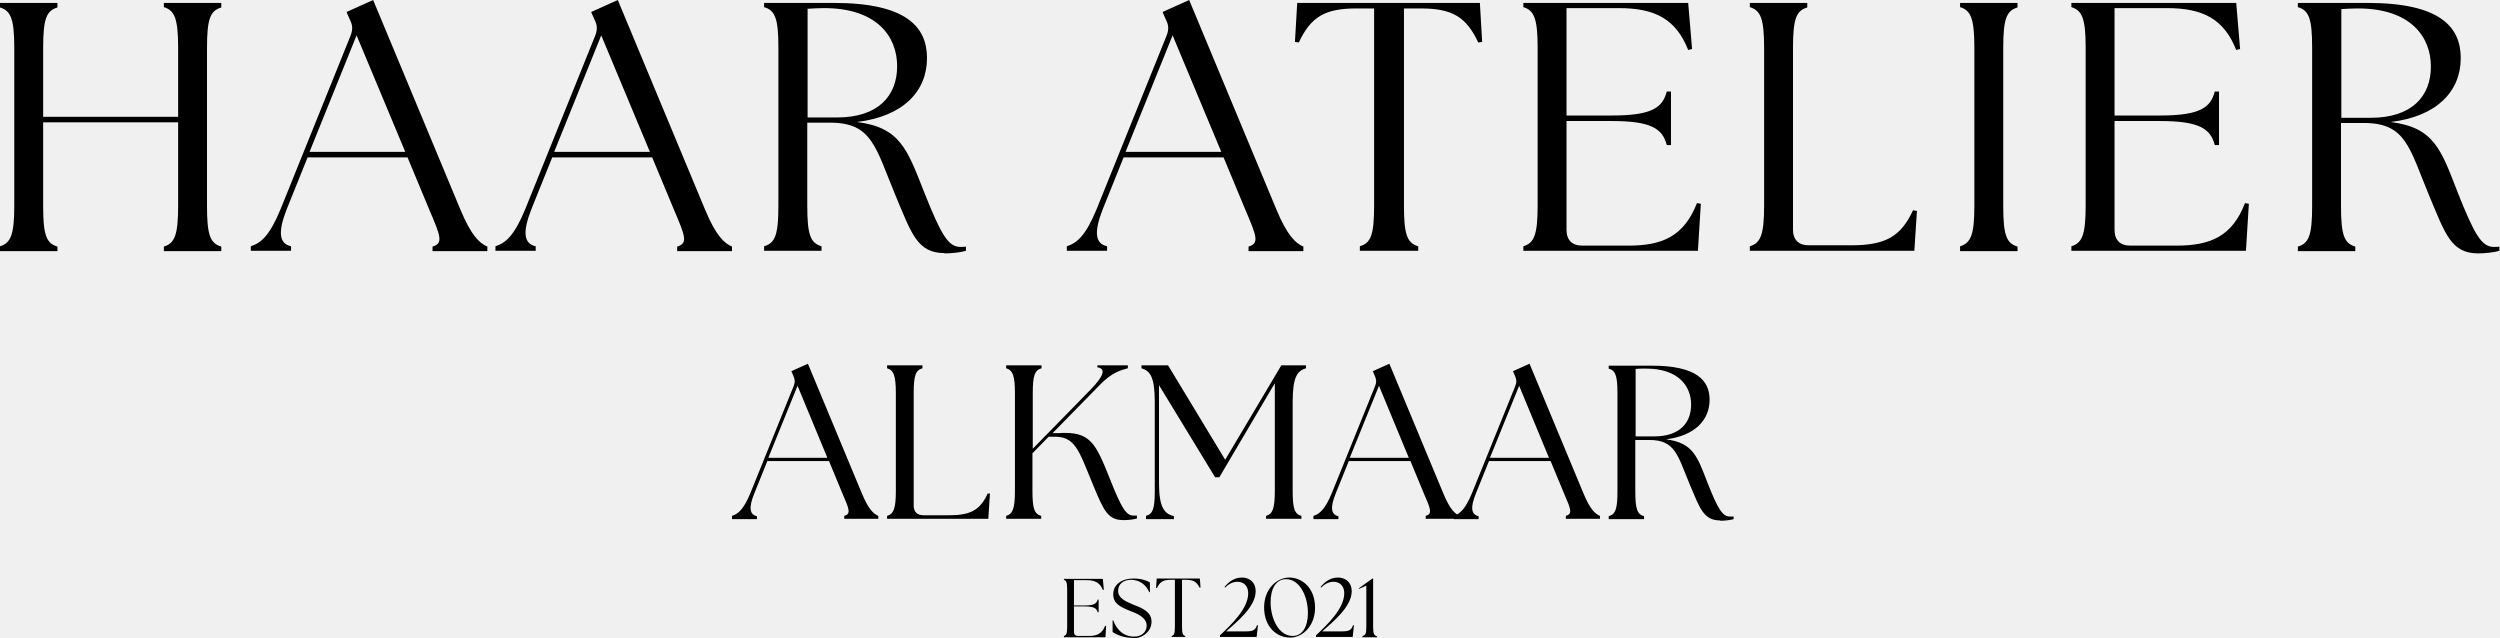
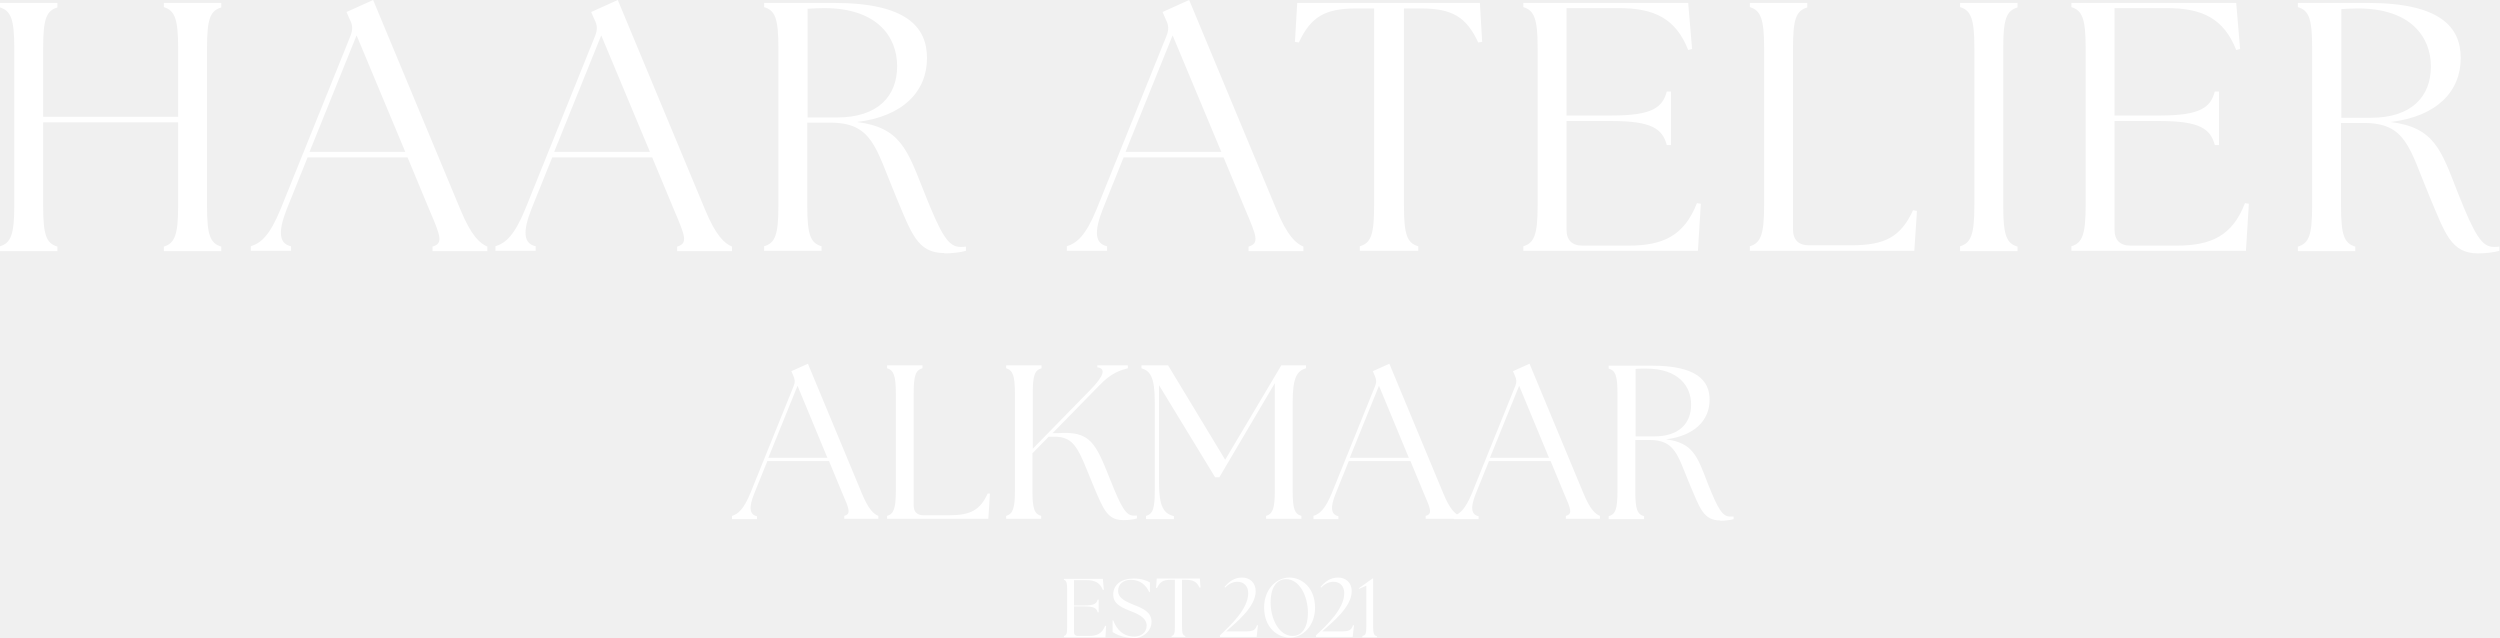
<svg xmlns="http://www.w3.org/2000/svg" id="Layer_2" data-name="Layer 2" viewBox="0 0 77.05 19.65">
  <defs>
    <style>
      .cls-1 {
        stroke-width: 0px;
+         fill: #fff;
      }
    </style>
  </defs>
  <g id="Layer_1-2" data-name="Layer 1">
    <path class="cls-1" d="m0,7.73v-.14c.33-.1.44-.35.44-1.25V1.47C.44.58.33.33,0,.23V.09h1.77v.14c-.34.1-.44.35-.44,1.25v2.12h4.16V1.47c0-.9-.11-1.15-.44-1.25V.09h1.77v.14c-.34.1-.44.35-.44,1.25v4.87c0,.9.1,1.15.44,1.25v.14h-1.77v-.14c.33-.1.44-.35.44-1.25v-2.58H1.33v2.58c0,.9.1,1.15.44,1.25v.14H0Zm7.73,0v-.14c.31-.1.58-.32.92-1.15l2.15-5.33c.08-.2.07-.34-.02-.51l-.1-.23.82-.37,2.69,6.46c.34.82.6,1.04.83,1.14v.14h-1.69v-.14c.34-.1.25-.32-.1-1.14l-.67-1.61h-3.08l-.64,1.59c-.28.71-.24,1.07.13,1.15v.14h-1.23Zm1.81-3.05h2.95l-1.5-3.59-1.45,3.59Zm5.73,3.05v-.14c.31-.1.58-.32.92-1.15l2.15-5.33c.08-.2.07-.34-.02-.51l-.1-.23.82-.37,2.69,6.46c.34.82.6,1.04.83,1.14v.14h-1.69v-.14c.34-.1.25-.32-.1-1.14l-.67-1.61h-3.08l-.64,1.59c-.28.71-.24,1.07.13,1.15v.14h-1.23Zm1.81-3.05h2.95l-1.5-3.59-1.45,3.59Zm12.03,3.12c-.84,0-1.02-.61-1.5-1.75-.63-1.51-.72-2.27-2.03-2.27h-.7v2.56c0,.9.1,1.15.44,1.25v.14h-1.77v-.14c.34-.1.44-.35.44-1.25V1.47c0-.9-.1-1.15-.44-1.25V.09h2.15c2.22,0,2.87.73,2.87,1.7,0,1.03-.74,1.8-2.16,1.97,1.34.17,1.55.84,2.08,2.18.52,1.31.74,1.67,1.11,1.67.07,0,.12,0,.17-.01v.13c-.16.05-.45.08-.67.08Zm-4.23-4.18h.92c1.26,0,1.85-.66,1.85-1.58s-.63-1.79-2.25-1.79c-.16,0-.34.01-.51.02v3.35Zm8,4.11v-.14c.31-.1.58-.32.92-1.15l2.15-5.33c.08-.2.07-.34-.02-.51l-.1-.23.82-.37,2.69,6.46c.34.82.6,1.04.83,1.14v.14h-1.69v-.14c.34-.1.25-.32-.1-1.14l-.67-1.61h-3.08l-.64,1.59c-.28.71-.24,1.07.13,1.15v.14h-1.23Zm1.81-3.05h2.95l-1.5-3.59-1.45,3.59Zm7.22,3.05v-.14c.34-.1.44-.35.44-1.25V.26h-.54c-.98,0-1.41.26-1.78,1.05l-.12-.02.07-1.2h5.63l.07,1.2-.12.02c-.37-.79-.8-1.05-1.78-1.05h-.51v6.08c0,.9.1,1.15.44,1.25v.14h-1.78Zm5.04,0v-.14c.33-.1.44-.35.44-1.25V1.47c0-.9-.11-1.15-.44-1.25V.09h5.08l.12,1.42-.12.03c-.38-.96-1.03-1.29-2.14-1.29h-1.61v3.31h1.4c1.25,0,1.56-.25,1.69-.74h.13v1.65h-.13c-.13-.49-.45-.74-1.69-.74h-1.4v3.35c0,.32.17.49.49.49h1.42c1.05,0,1.71-.29,2.11-1.31l.12.02-.09,1.45h-5.39Zm6.98,0v-.14c.33-.1.44-.35.44-1.25V1.47c0-.9-.11-1.15-.44-1.25V.09h1.77v.14c-.34.1-.44.35-.44,1.25v5.59c0,.32.17.49.49.49h1.3c1.05,0,1.53-.26,1.91-1.08l.12.02-.08,1.23h-5.08Zm6.48,0v-.14c.33-.1.44-.35.44-1.25V1.47c0-.9-.11-1.15-.44-1.25V.09h1.77v.14c-.34.1-.44.35-.44,1.25v4.87c0,.9.1,1.15.44,1.25v.14h-1.77Zm3.43,0v-.14c.33-.1.44-.35.44-1.25V1.47c0-.9-.11-1.15-.44-1.25V.09h5.08l.12,1.42-.12.03c-.38-.96-1.03-1.29-2.14-1.29h-1.61v3.31h1.4c1.25,0,1.56-.25,1.69-.74h.13v1.65h-.13c-.13-.49-.45-.74-1.69-.74h-1.4v3.35c0,.32.17.49.49.49h1.42c1.05,0,1.72-.29,2.11-1.31l.12.02-.09,1.45h-5.39Zm12.54.08c-.84,0-1.02-.61-1.5-1.75-.63-1.51-.72-2.27-2.03-2.27h-.7v2.56c0,.9.1,1.15.44,1.25v.14h-1.77v-.14c.34-.1.44-.35.44-1.25V1.47c0-.9-.1-1.15-.44-1.25V.09h2.15c2.22,0,2.87.73,2.87,1.7,0,1.03-.74,1.8-2.16,1.97,1.34.17,1.55.84,2.07,2.18.52,1.31.74,1.67,1.11,1.67.07,0,.12,0,.17-.01v.13c-.16.05-.45.08-.67.08Zm-4.23-4.18h.92c1.26,0,1.85-.66,1.85-1.58s-.63-1.79-2.25-1.79c-.16,0-.34.01-.51.02v3.35Z" />
    <path class="cls-1" d="m22.56,15.99v-.09c.19-.06.36-.2.57-.71l1.33-3.29c.05-.12.04-.21-.01-.32l-.06-.14.51-.23,1.66,3.99c.21.51.37.64.51.7v.09h-1.05v-.09c.21-.06.16-.2-.06-.7l-.41-.99h-1.9l-.4.99c-.18.44-.15.66.08.71v.09h-.76Zm1.12-1.88h1.82l-.92-2.22-.9,2.22Zm3.66,1.88v-.09c.2-.06.27-.22.27-.77v-3.01c0-.55-.07-.71-.27-.77v-.09h1.09v.09c-.21.06-.27.22-.27.77v3.46c0,.2.11.3.3.3h.8c.65,0,.95-.16,1.18-.67h.07s-.05.78-.05.78h-3.14Zm3.67,0v-.09c.2-.06.27-.22.27-.77v-3.01c0-.55-.07-.71-.27-.77v-.09h1.09v.09c-.21.06-.27.22-.27.77v1.71l1.77-1.81c.43-.44.49-.66.22-.7v-.06h.94v.09c-.22.06-.5.13-.88.53l-1.44,1.47h.16c1.01-.07,1.16.29,1.62,1.44.34.86.49,1.1.71,1.1.04,0,.07,0,.11,0v.09c-.11.03-.26.05-.41.05-.49,0-.61-.29-.94-1.08-.45-1.09-.55-1.51-1.23-1.49h-.14l-.5.51v1.16c0,.55.06.71.27.77v.09h-1.09Zm4.31,0v-.09c.21-.06.27-.22.27-.77v-2.74c0-.77-.14-.96-.41-1.04v-.09h.82l1.76,2.91,1.73-2.91h.76v.09c-.27.08-.41.27-.41,1.04v2.74c0,.55.06.71.27.77v.09h-1.09v-.09c.2-.06.27-.22.27-.77v-3.32l-1.71,2.9h-.13l-1.73-2.84v3c0,.77.16.96.46,1.04v.09h-.85Zm5.16,0v-.09c.19-.06.36-.2.57-.71l1.33-3.29c.05-.12.04-.21-.01-.32l-.06-.14.51-.23,1.66,3.99c.21.51.37.64.51.7v.09h-1.05v-.09c.21-.06.16-.2-.06-.7l-.41-.99h-1.9l-.4.99c-.18.44-.15.66.08.71v.09h-.76Zm1.12-1.88h1.82l-.92-2.22-.9,2.22Zm3.2,1.88v-.09c.19-.06.36-.2.57-.71l1.33-3.29c.05-.12.04-.21-.01-.32l-.06-.14.51-.23,1.66,3.99c.21.51.37.64.51.7v.09h-1.05v-.09c.21-.06.16-.2-.06-.7l-.41-.99h-1.9l-.4.99c-.18.44-.15.66.08.71v.09h-.76Zm1.12-1.88h1.82l-.92-2.22-.9,2.22Zm7.1,1.93c-.52,0-.63-.38-.93-1.08-.39-.93-.45-1.4-1.26-1.4h-.43v1.58c0,.55.06.71.27.77v.09h-1.09v-.09c.21-.06.27-.22.27-.77v-3.01c0-.55-.06-.71-.27-.77v-.09h1.33c1.37,0,1.78.45,1.78,1.05,0,.63-.46,1.11-1.34,1.22.83.11.96.52,1.28,1.35.32.81.46,1.03.69,1.03.04,0,.07,0,.11,0v.08c-.1.03-.28.05-.41.05Zm-2.61-2.59h.57c.78,0,1.14-.41,1.14-.98s-.39-1.11-1.39-1.11c-.1,0-.21,0-.32.01v2.07Z" />
    <path class="cls-1" d="m32.79,19.63v-.03c.08-.02.1-.08.1-.29v-1.15c0-.21-.03-.27-.1-.29v-.03h1.2l.03.34h-.03c-.09-.22-.24-.3-.51-.3h-.38v.78h.33c.29,0,.37-.06.4-.18h.03v.39h-.03c-.03-.12-.11-.18-.4-.18h-.33v.79c0,.07.04.12.12.12h.34c.25,0,.4-.07.5-.31h.03s-.02.35-.02.35h-1.27Zm2.12.03c-.27,0-.5-.1-.62-.18v-.36s.02,0,.02,0c.1.27.3.5.65.5.21,0,.38-.13.38-.34,0-.26-.32-.38-.53-.46-.3-.12-.5-.23-.5-.5,0-.3.25-.49.63-.49.23,0,.4.06.5.12v.3s-.02,0-.02,0c-.1-.22-.28-.38-.57-.38-.21,0-.39.12-.39.34,0,.24.27.34.48.43.29.11.55.23.55.52,0,.32-.3.52-.6.52Zm1.2-.03v-.03c.08-.02.1-.08.1-.29v-1.44h-.13c-.23,0-.33.06-.42.25h-.03s.02-.29.02-.29h1.33l.02.28h-.03c-.09-.18-.19-.24-.42-.24h-.12v1.44c0,.21.02.27.1.29v.03h-.42Zm1.48-.04c.36-.34.88-.83.88-1.31,0-.21-.13-.35-.33-.35-.13,0-.27.06-.38.18l-.02-.02c.14-.17.31-.29.54-.29s.42.15.42.42c0,.49-.6.96-.91,1.24h.59c.26,0,.31-.05.36-.19h.03s-.04.36-.04.36h-1.13v-.04Zm2.16.06c-.37,0-.79-.3-.79-.93,0-.56.38-.92.78-.92.37,0,.79.3.79.93,0,.56-.38.92-.77.92Zm-.59-1.09c0,.52.26,1.04.68,1.04.31,0,.47-.3.47-.71,0-.52-.26-1.04-.67-1.04-.32,0-.48.3-.48.71Zm1.39,1.03c.36-.34.88-.83.88-1.31,0-.21-.13-.35-.33-.35-.13,0-.27.06-.38.18l-.02-.02c.14-.17.31-.29.54-.29s.42.15.42.42c0,.49-.6.96-.91,1.24h.59c.26,0,.31-.05.36-.19h.03s-.04.36-.04.36h-1.13v-.04Zm1.44.04v-.03c.1-.02.12-.08.12-.29v-1.26l-.23.1v-.02s.42-.3.42-.3h.02v1.49c0,.21.03.27.12.29v.03h-.46Z" />
  </g>
</svg>
